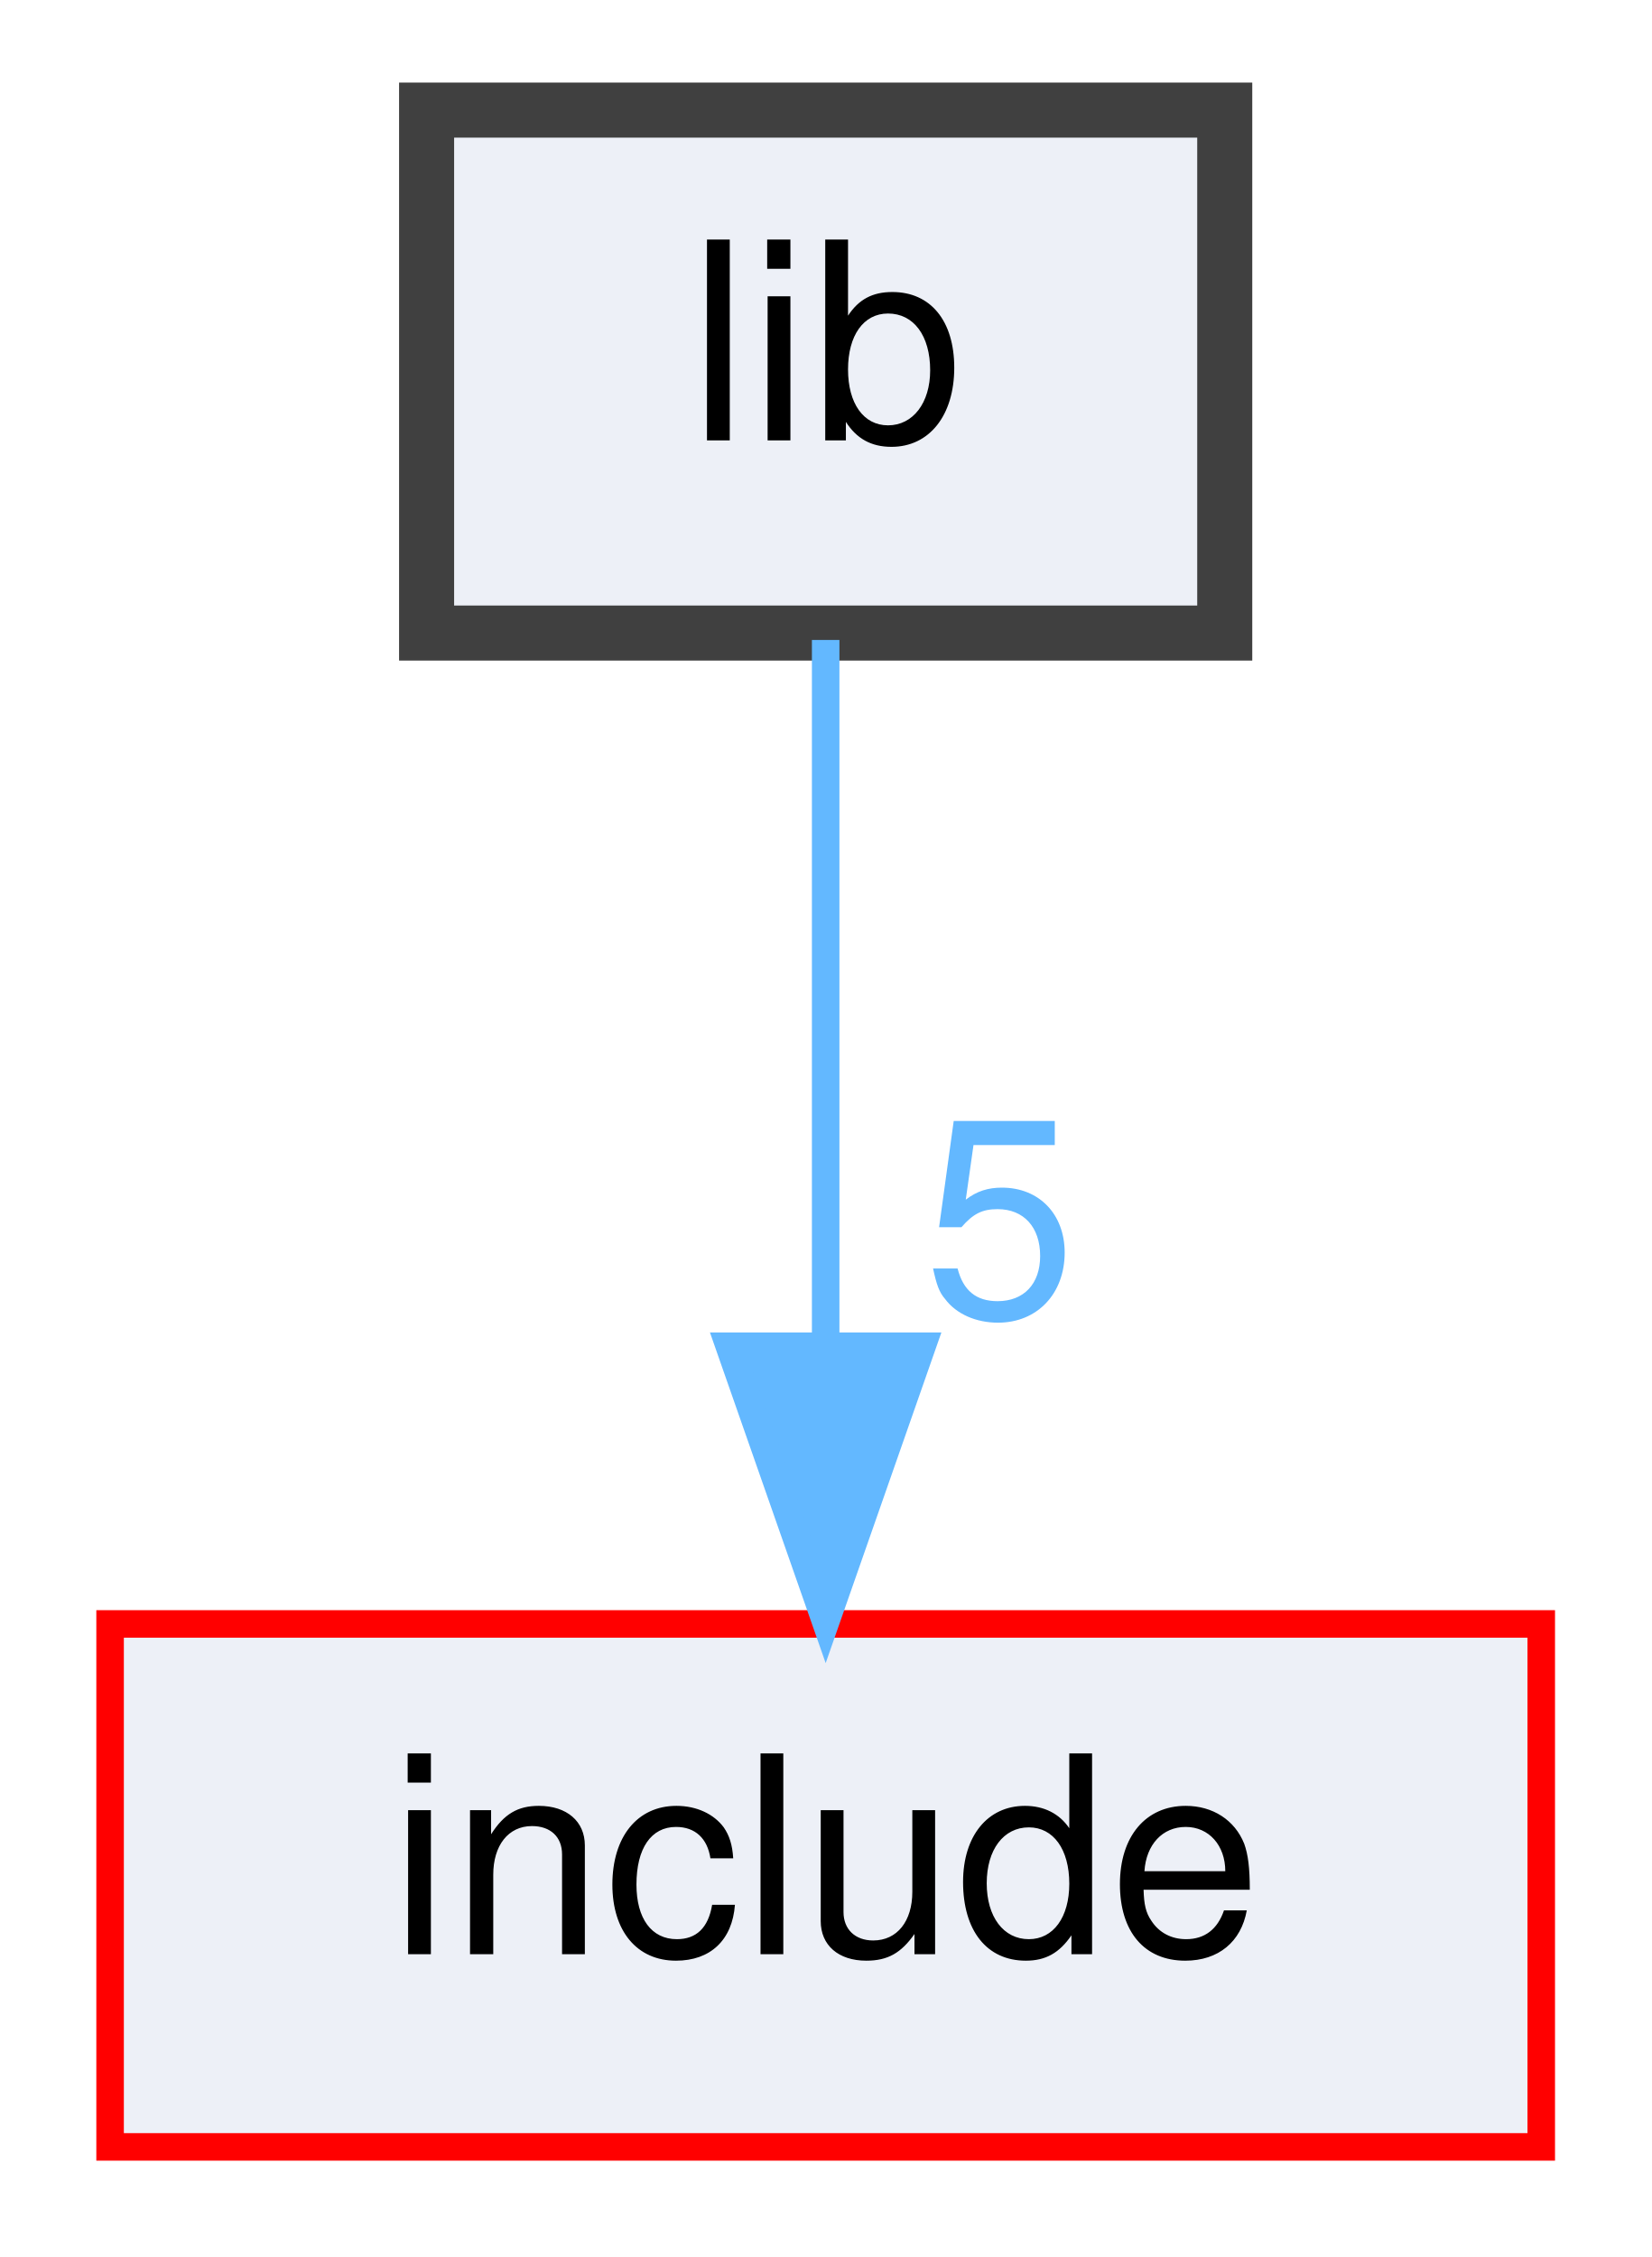
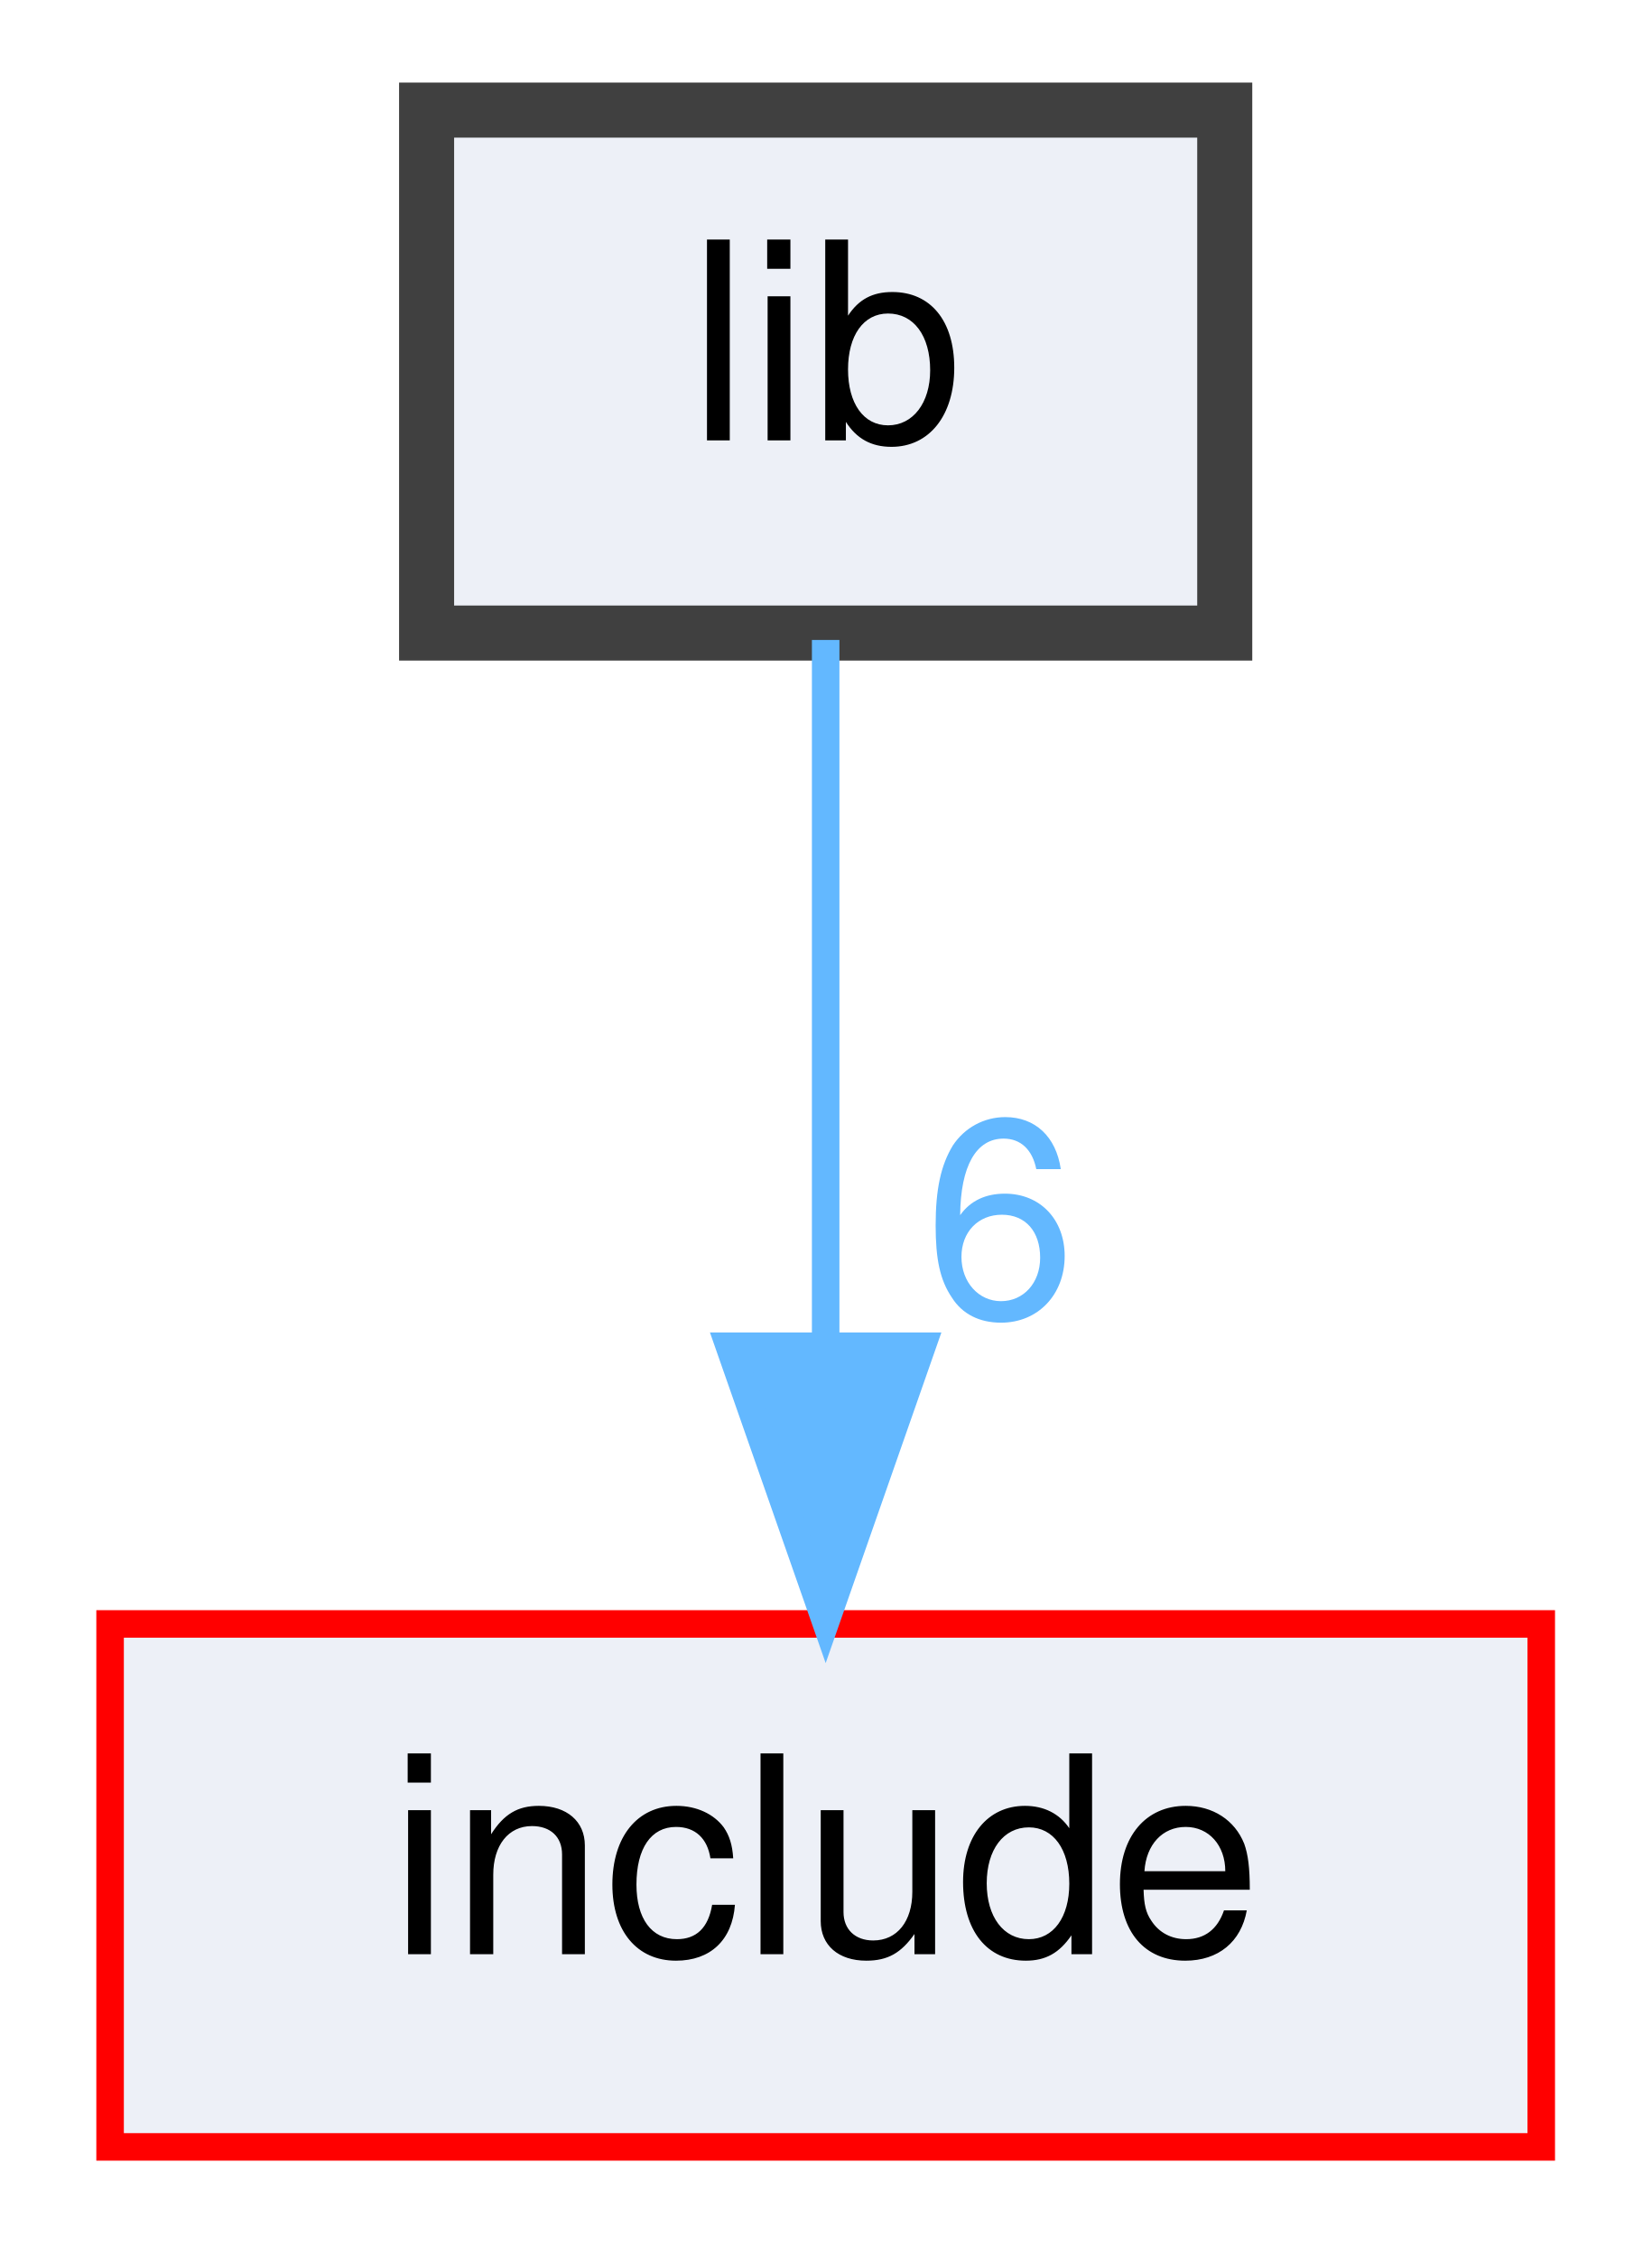
<svg xmlns="http://www.w3.org/2000/svg" xmlns:xlink="http://www.w3.org/1999/xlink" width="60pt" height="82pt" viewBox="0.00 0.00 60.00 82.00">
  <g id="graph0" class="graph" transform="scale(1 1) rotate(0) translate(4 78)">
    <g id="node1" class="node">
      <g id="a_node1">
        <a xlink:href="dir_97aefd0d527b934f1d99a682da8fe6a9.html" target="_top" xlink:title="lib">
          <polygon fill="#edf0f7" stroke="#404040" stroke-width="2" points="40.5,-74 11.5,-74 11.5,-55 40.5,-55 40.5,-74" />
          <text text-anchor="middle" x="26" y="-62" font-family="Helvetica,sans-Serif" font-size="10.00">lib</text>
        </a>
      </g>
    </g>
    <g id="node2" class="node">
      <g id="a_node2">
        <a xlink:href="dir_d44c64559bbebec7f509842c48db8b23.html" target="_top" xlink:title="include">
          <polygon fill="#edf0f7" stroke="red" points="52,-19 0,-19 0,0 52,0 52,-19" />
          <text text-anchor="middle" x="26" y="-7" font-family="Helvetica,sans-Serif" font-size="10.00">include</text>
        </a>
      </g>
    </g>
    <g id="edge1" class="edge">
      <g id="a_edge1">
        <a xlink:href="dir_000010_000009.html" target="_top">
          <path fill="none" stroke="#63b8ff" d="M26,-54.75C26,-47.8 26,-37.85 26,-29.13" />
          <polygon fill="#63b8ff" stroke="#63b8ff" points="29.5,-29.09 26,-19.09 22.5,-29.09 29.5,-29.09" />
        </a>
      </g>
      <g id="a_edge1-headlabel">
-         <a xlink:href="dir_000010_000009.html" target="_top" xlink:title="5">
-           <text text-anchor="middle" x="32.34" y="-30.18" font-family="Helvetica,sans-Serif" font-size="10.00" fill="#63b8ff">5</text>
+         <a xlink:href="dir_000010_000009.html" target="_top" xlink:title="6">
+           <text text-anchor="middle" x="32.34" y="-30.18" font-family="Helvetica,sans-Serif" font-size="10.00" fill="#63b8ff">6</text>
        </a>
      </g>
    </g>
  </g>
</svg>
